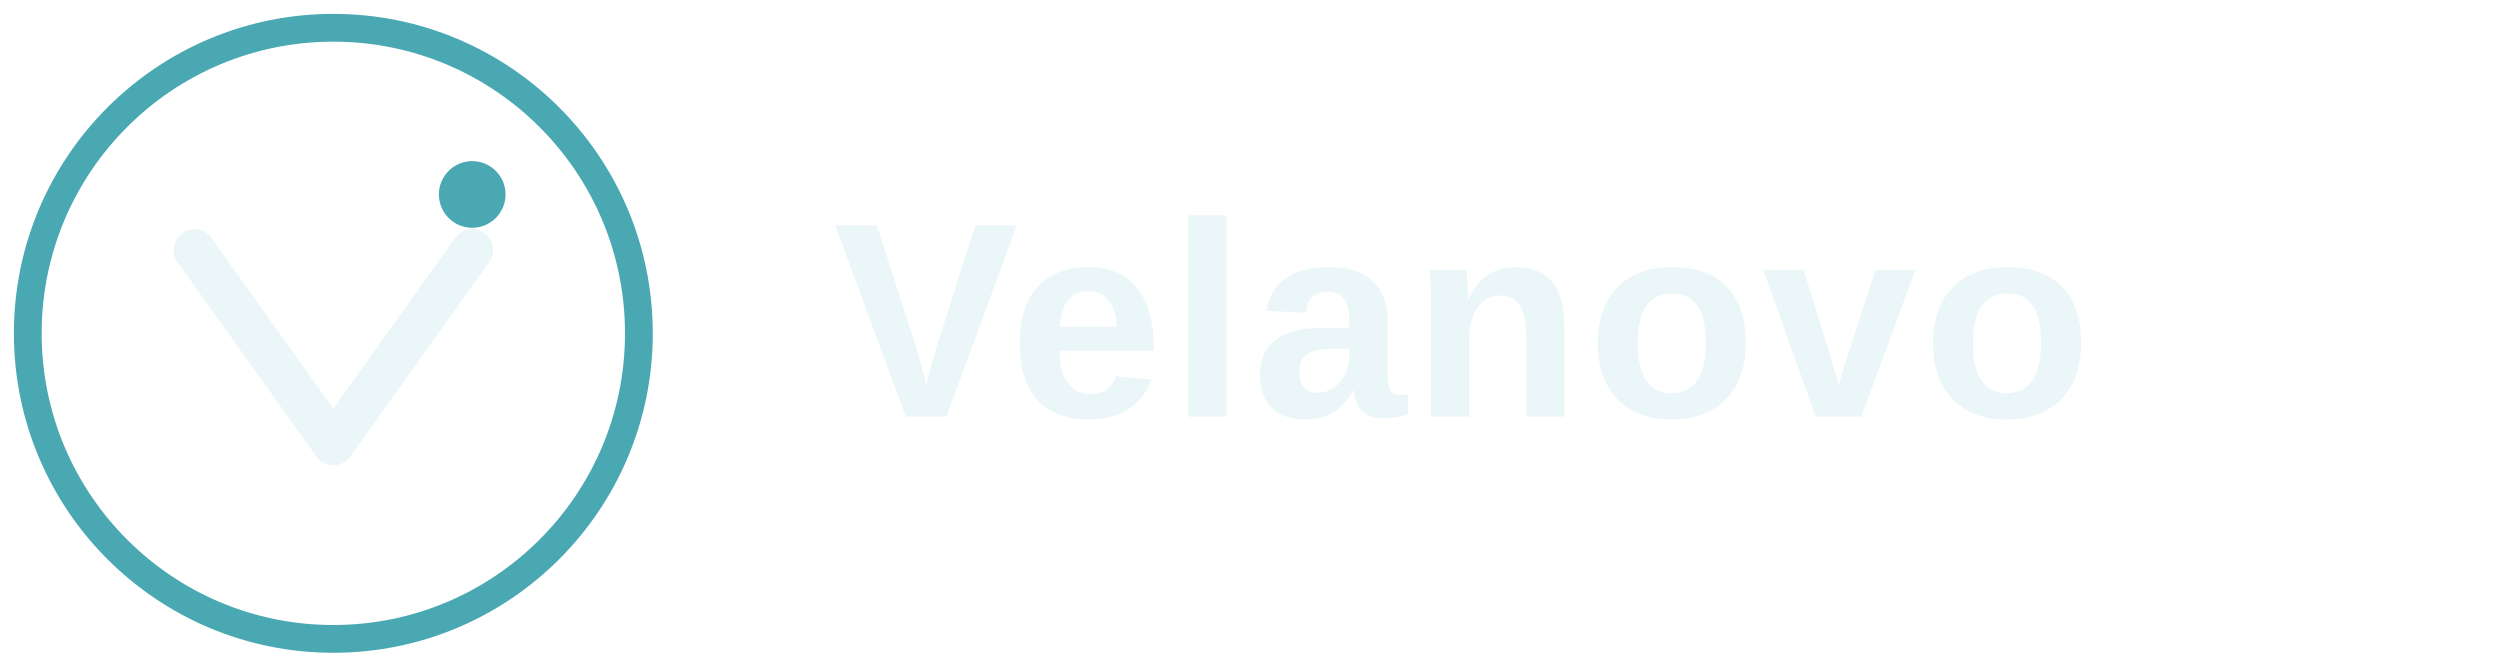
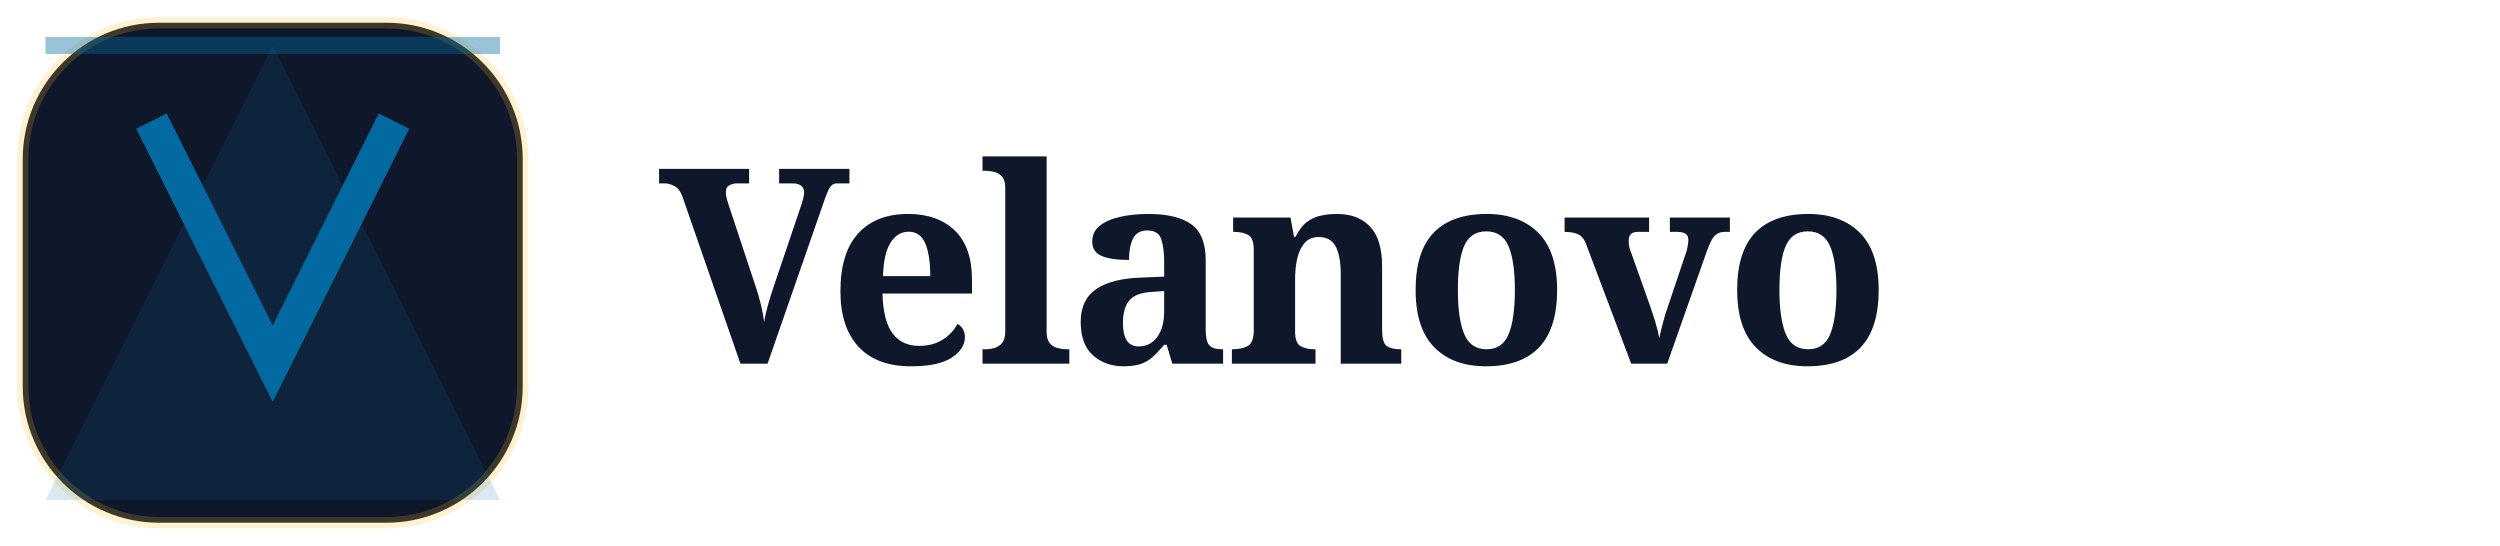
- <svg xmlns="http://www.w3.org/2000/svg" width="180" height="48" viewBox="0 0 180 48" fill="none">
-   <circle cx="24" cy="24" r="22" stroke="#4AA8B3" stroke-width="2" />
-   <path d="M14 18L24 32L34 18" stroke="#EAF6F8" stroke-width="3" stroke-linecap="round" stroke-linejoin="round" />
-   <circle cx="34" cy="14" r="2.4" fill="#4AA8B3" />
-   <text x="60" y="30" fill="#EAF6F8" font-family="Manrope, Arial, sans-serif" font-size="20" font-weight="600" letter-spacing="0.4">Velanovo</text>
+ <svg xmlns="http://www.w3.org/2000/svg" width="220" height="48" viewBox="0 0 220 48" fill="none">
+   <rect x="2" y="2" width="44" height="44" rx="12" fill="#0f172a" stroke="rgba(251,191,36,0.2)" stroke-width="1" />
+   <path d="M24 4L4 44h40L24 4z" fill="#0369a1" opacity="0.15" />
+   <path d="M14 12L24 32L34 12" stroke="#0369a1" stroke-width="3" stroke-linecap="square" />
+   <path d="M4 4h40" stroke="#0369a1" stroke-width="1.5" stroke-opacity="0.4" />
+   <text x="58" y="32" fill="#0f172a" font-family="'Playfair Display', Georgia, serif" font-size="24" font-weight="700" letter-spacing="-0.02em">Velanovo</text>
</svg>
